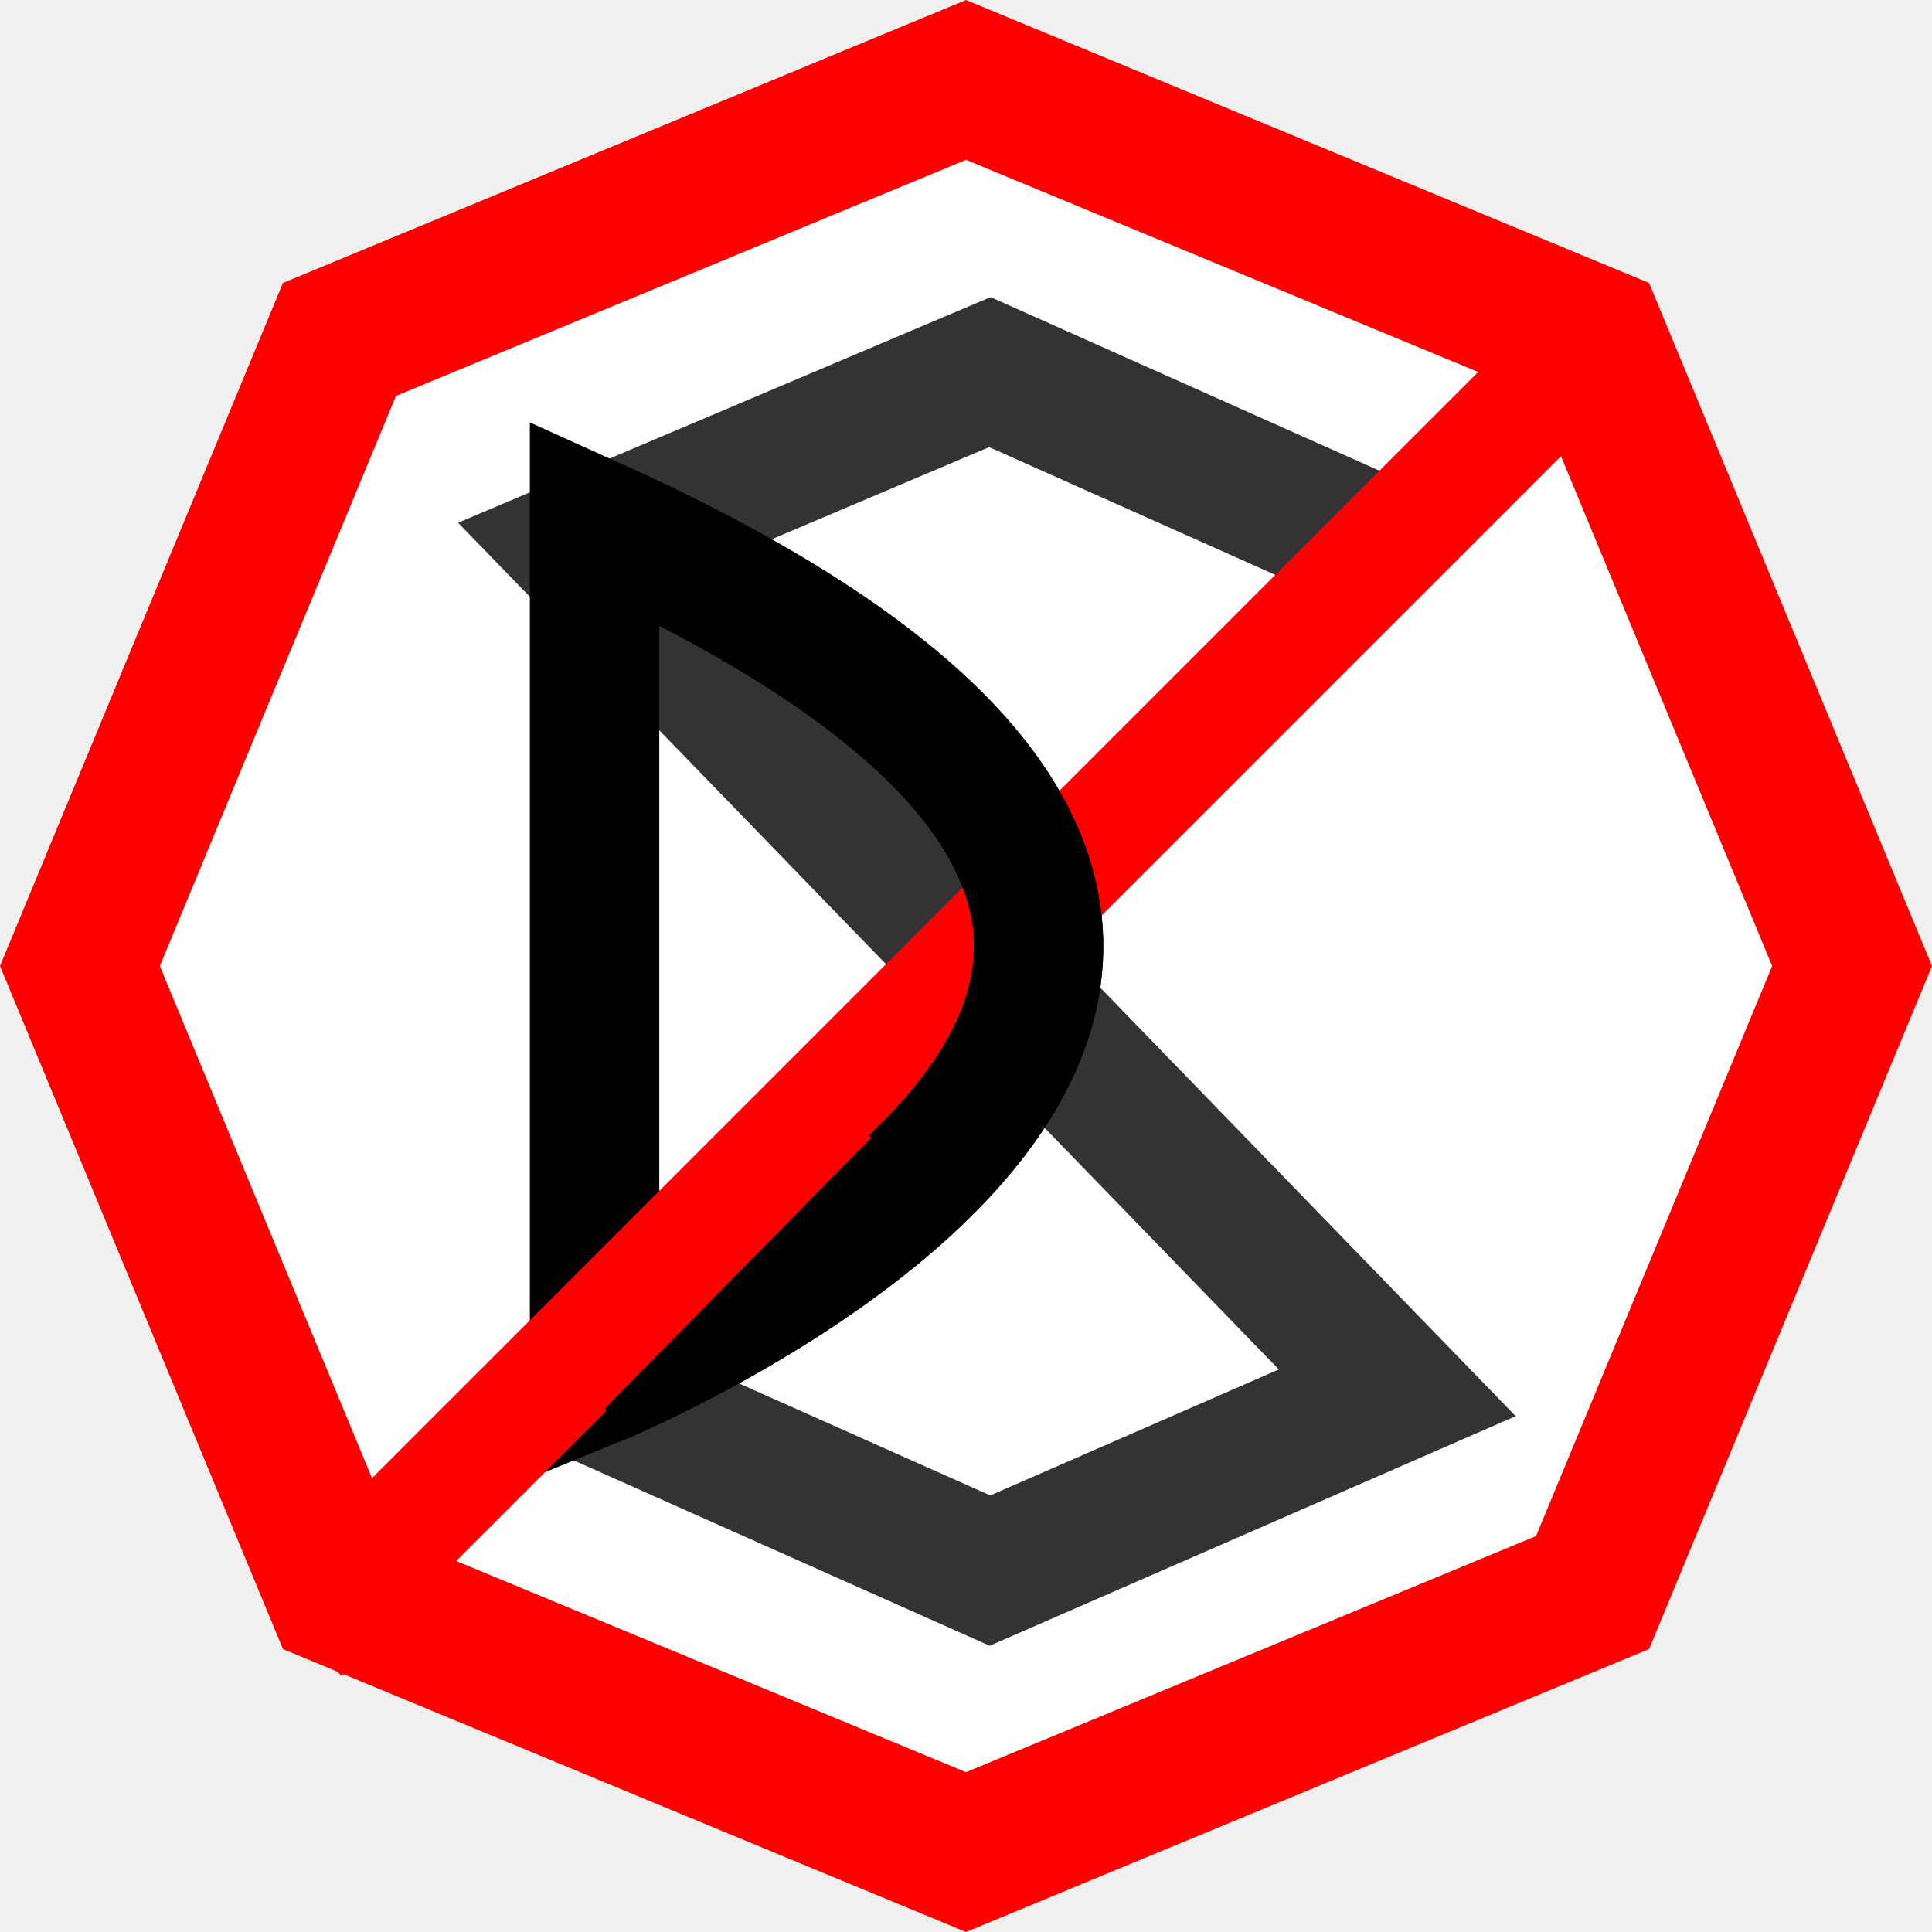
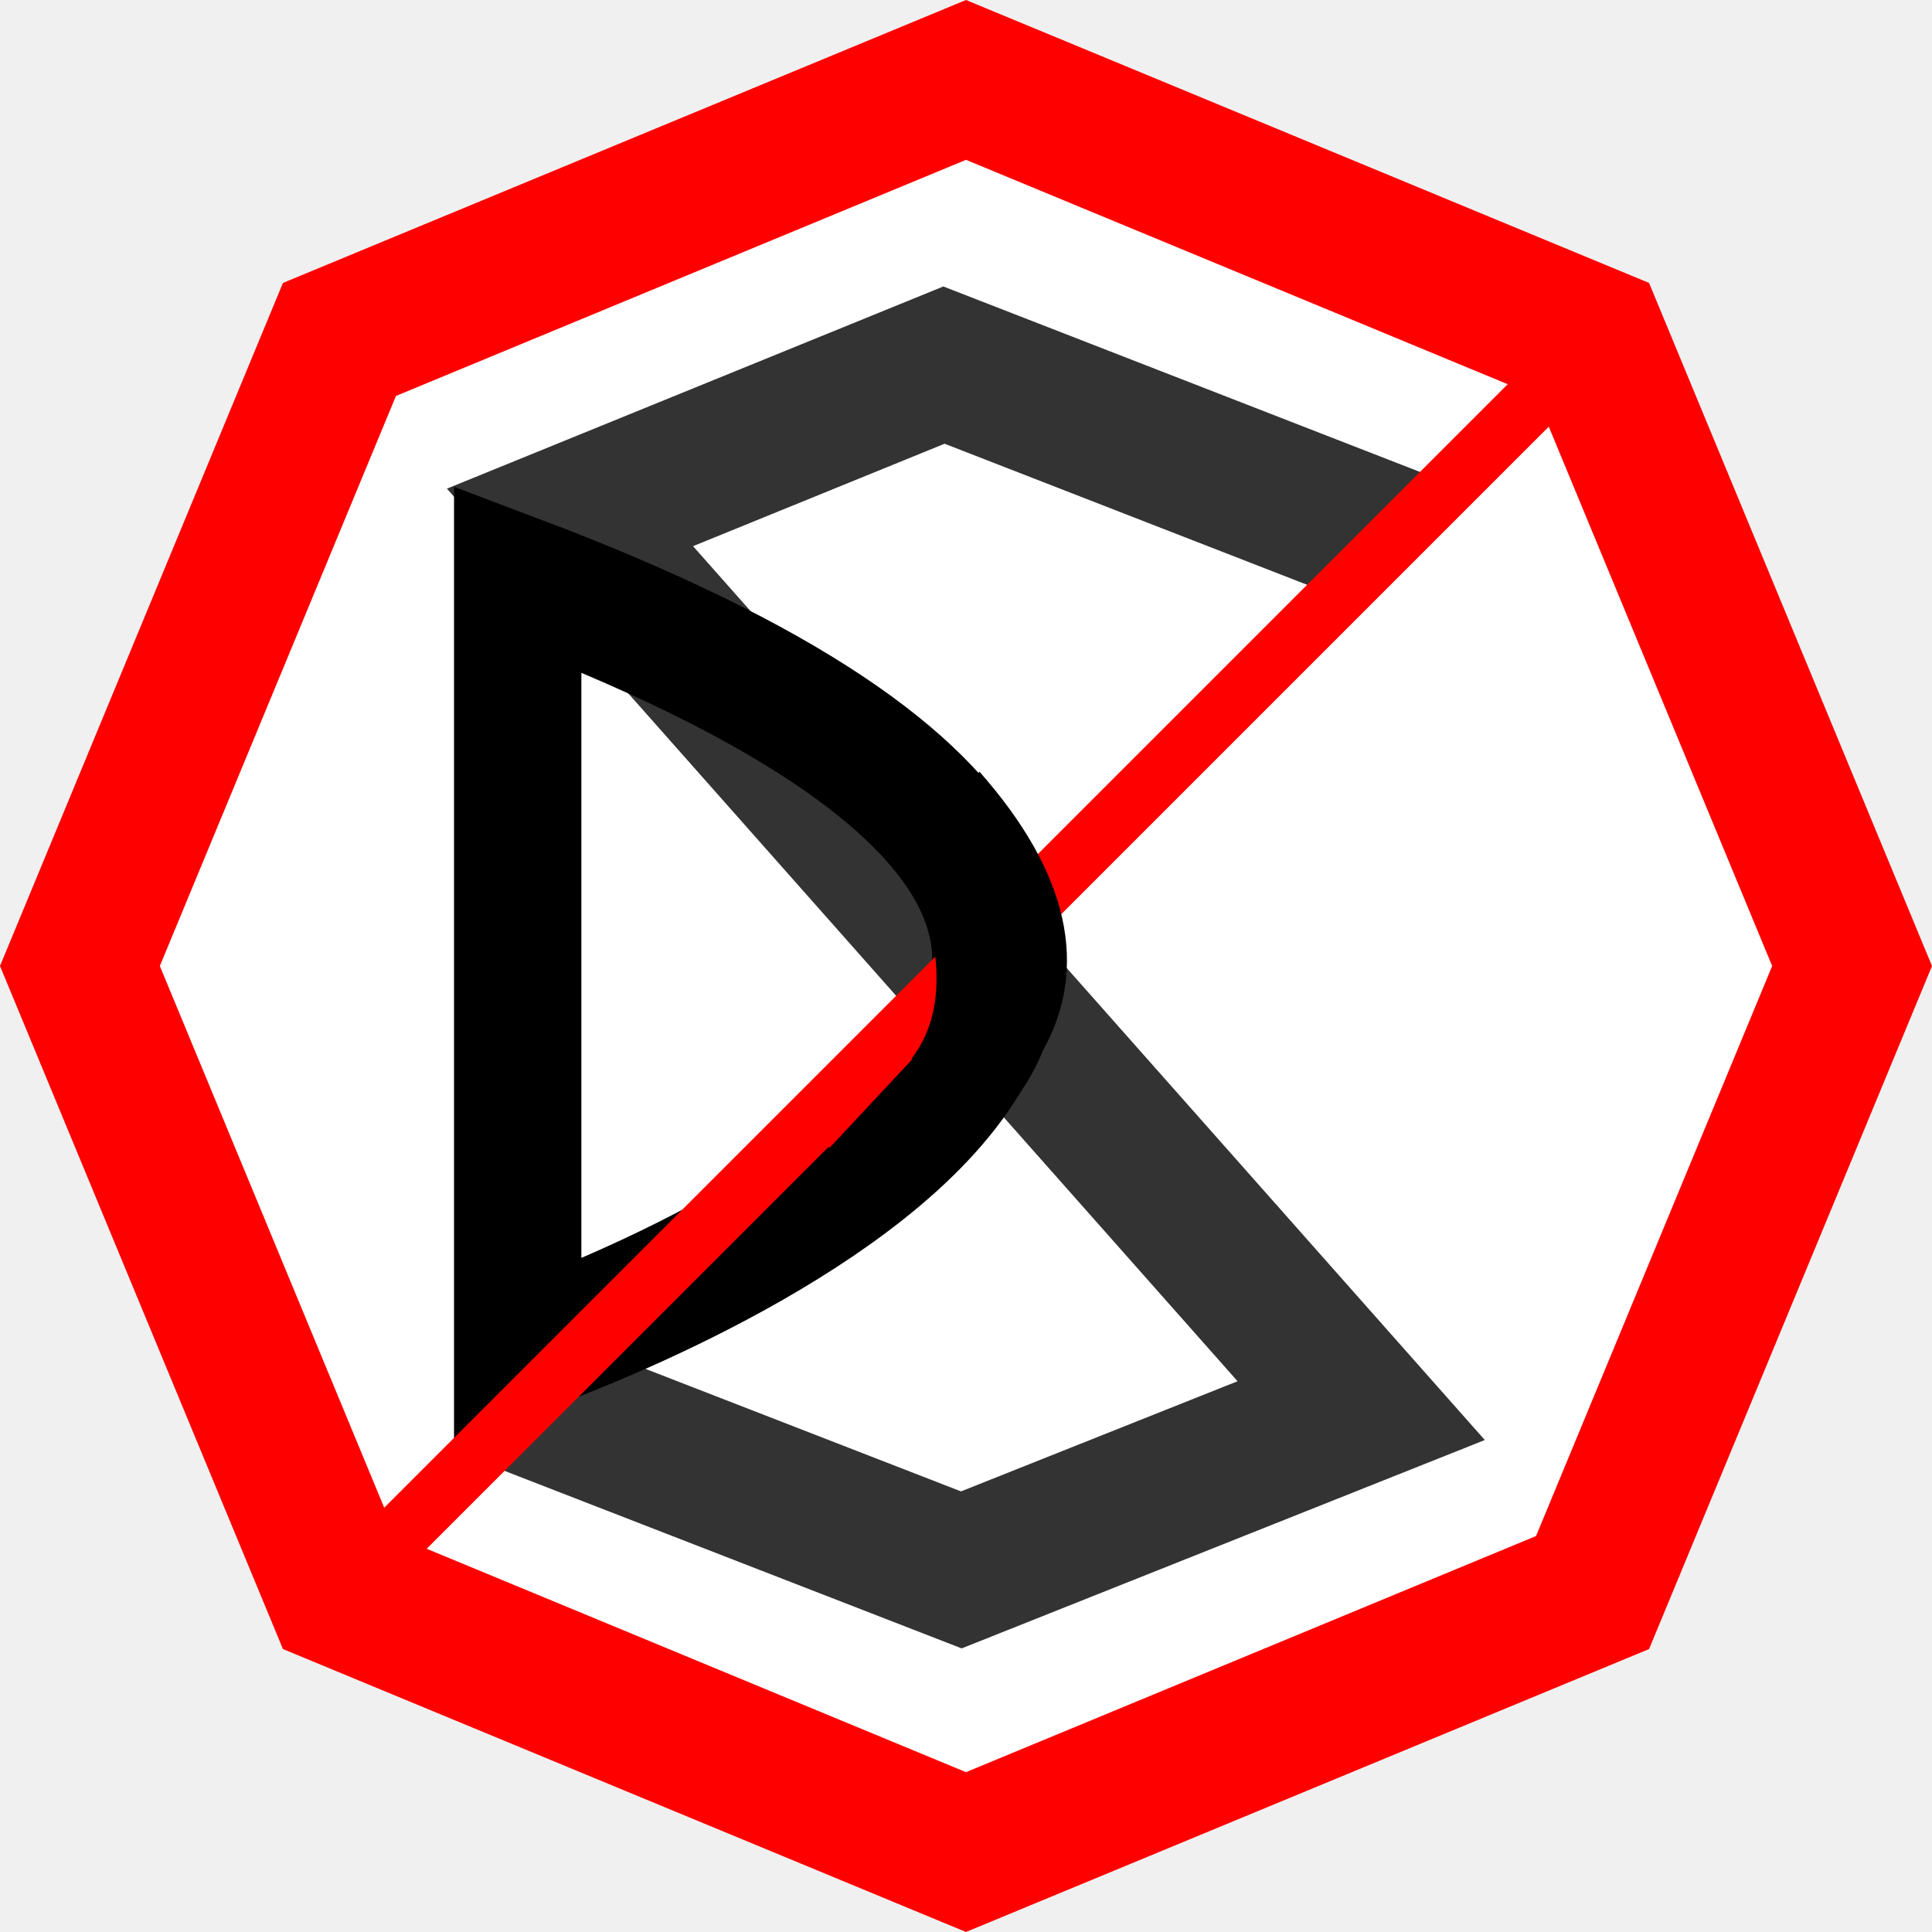
<svg xmlns="http://www.w3.org/2000/svg" width="130.836mm" height="130.836mm" viewBox="0 0 130.836 130.836" version="1.1" id="svg5">
  <defs id="defs2" />
  <g id="layer1" transform="translate(-43.18226,-99.82982)">
    <g id="g1501">
      <path style="display:inline;fill:#ffffff;stroke:#ff0000;stroke-width:10;stroke-dasharray:none" id="path113" d="M 26.604,9.55 69.034,-8.025 111.465,9.55 129.04,51.981 111.465,94.411 69.034,111.986 26.604,94.411 9.028,51.981 Z" transform="translate(39.56583,113.2671)" />
-       <g id="g1468" style="display:inline">
-         <path style="display:inline;fill:none;stroke:#333333;stroke-width:9.315" d="m 138.096,137.475 -27.88,-12.445 -27.938,11.836 55.525,57.286 -27.581,12.039 -27.702,-12.347" id="path1430" />
-         <path style="fill:none;stroke:#000000;stroke-width:8.765" d="m 83.447,135.226 v 58.2 c 0,0 67.655,-27.616 0,-58.2 z" id="path1102" />
+       <g id="g1468" style="display:inline" transform="translate(1.739534,-0.7272874)">
+         <path style="display:inline;fill:none;stroke:#333333;stroke-width:9.894" d="m 73.916,194.2 32.628,12.671 27.079,-10.785 -53.581,-60.49 25.327,-10.314 33.157,12.902" id="path1430-6" />
+         <path style="display:inline;fill:none;stroke:#000000;stroke-width:8.624" d="m 76.502,139.76 v 52.317 c 0,0 72.862,-24.824 0,-52.317 z" id="path1102" />
      </g>
-       <path style="display:inline;fill:none;stroke:#ff0000;stroke-width:8" d="M 66.712,207.25 150.908,123.054" id="path1096" />
-       <path style="display:inline;fill:none;stroke:#000000;stroke-width:8.765" d="m 83.447,193.426 c 0,0 67.655,-27.616 0,-58.2" id="path1464" />
-       <path style="fill:none;stroke:#ff0000;stroke-width:3.435" d="M 65.099,212.12 100.961,175.667" id="path1489" />
-       <path style="fill:none;stroke:#ff0000;stroke-width:3.435" d="M 62.982,210.004 98.844,173.55" id="path1491" />
+       <rect style="display:inline;fill:#ffffff;stroke:none;stroke-width:0.4;stroke-dasharray:none" id="rect2704" width="12.254" height="14.852" x="197.411" y="-47.983" transform="matrix(0.5384824,0.8426368,-0.7258124,0.6878927,-8.3333332e-7,-7.2916664e-7)" />
+       <path style="display:inline;fill:none;stroke:#ff0000;stroke-width:4;stroke-dasharray:none" d="M 66.712,207.25 150.908,123.054" id="path1096" />
+       <path style="display:inline;fill:none;stroke:#000000;stroke-width:4.099;stroke-dasharray:none" d="m 109.073,173.614 c 1.247,-1.16 2.254,-2.393 2.98,-3.704 2.499,-4.508 1.68,-9.933 -4.072,-16.459" id="path1102-5-2" />
+       <path style="display:inline;fill:none;stroke:#000000;stroke-width:4.099;stroke-dasharray:none" d="m 105.129,177.29 c 1.32,-1.077 2.404,-2.242 3.213,-3.503 2.785,-4.337 2.318,-9.804 -2.999,-16.688" id="path1102-5-2-7" />
+       <path style="display:inline;fill:none;stroke:#000000;stroke-width:4.099;stroke-dasharray:none" d="m 108.301,175.237 c 1.247,-1.16 2.254,-2.393 2.98,-3.704 2.499,-4.508 1.68,-9.933 -4.072,-16.459" id="path1102-5-2-0" />
+       <path style="display:inline;fill:none;stroke:#000000;stroke-width:4.099;stroke-dasharray:none" d="m 101.182,176.8 c 1.553,-0.7 2.901,-1.546 4.008,-2.556 3.809,-3.472 4.769,-8.874 1.408,-16.897" id="path1102-5-2-9" />
+       <path style="display:inline;fill:none;stroke:#ff0000;stroke-width:1.667;stroke-dasharray:none" d="m 98.752,176.99 5.594,-5.989" id="path1096-6-3" />
    </g>
  </g>
</svg>
